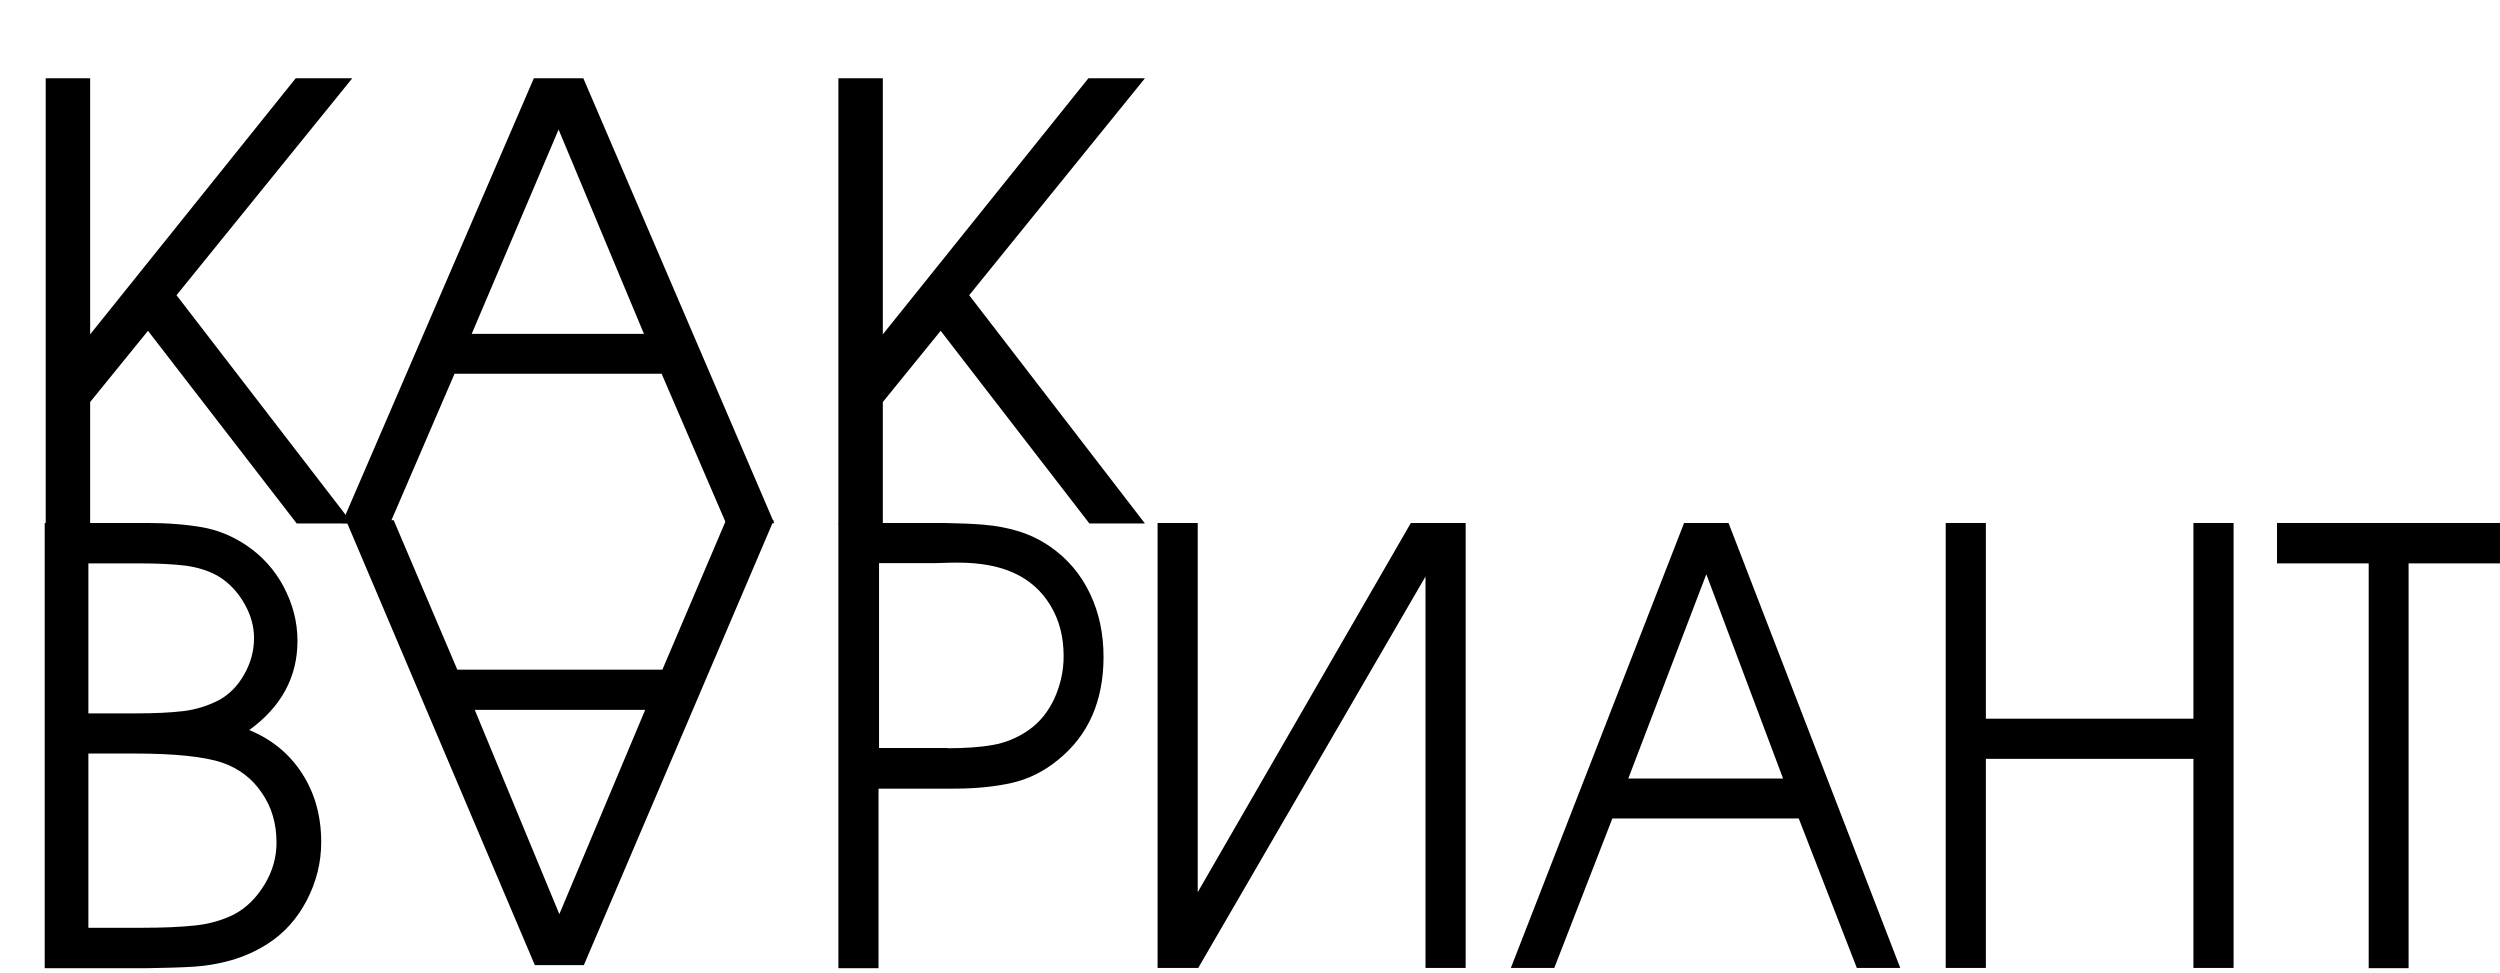
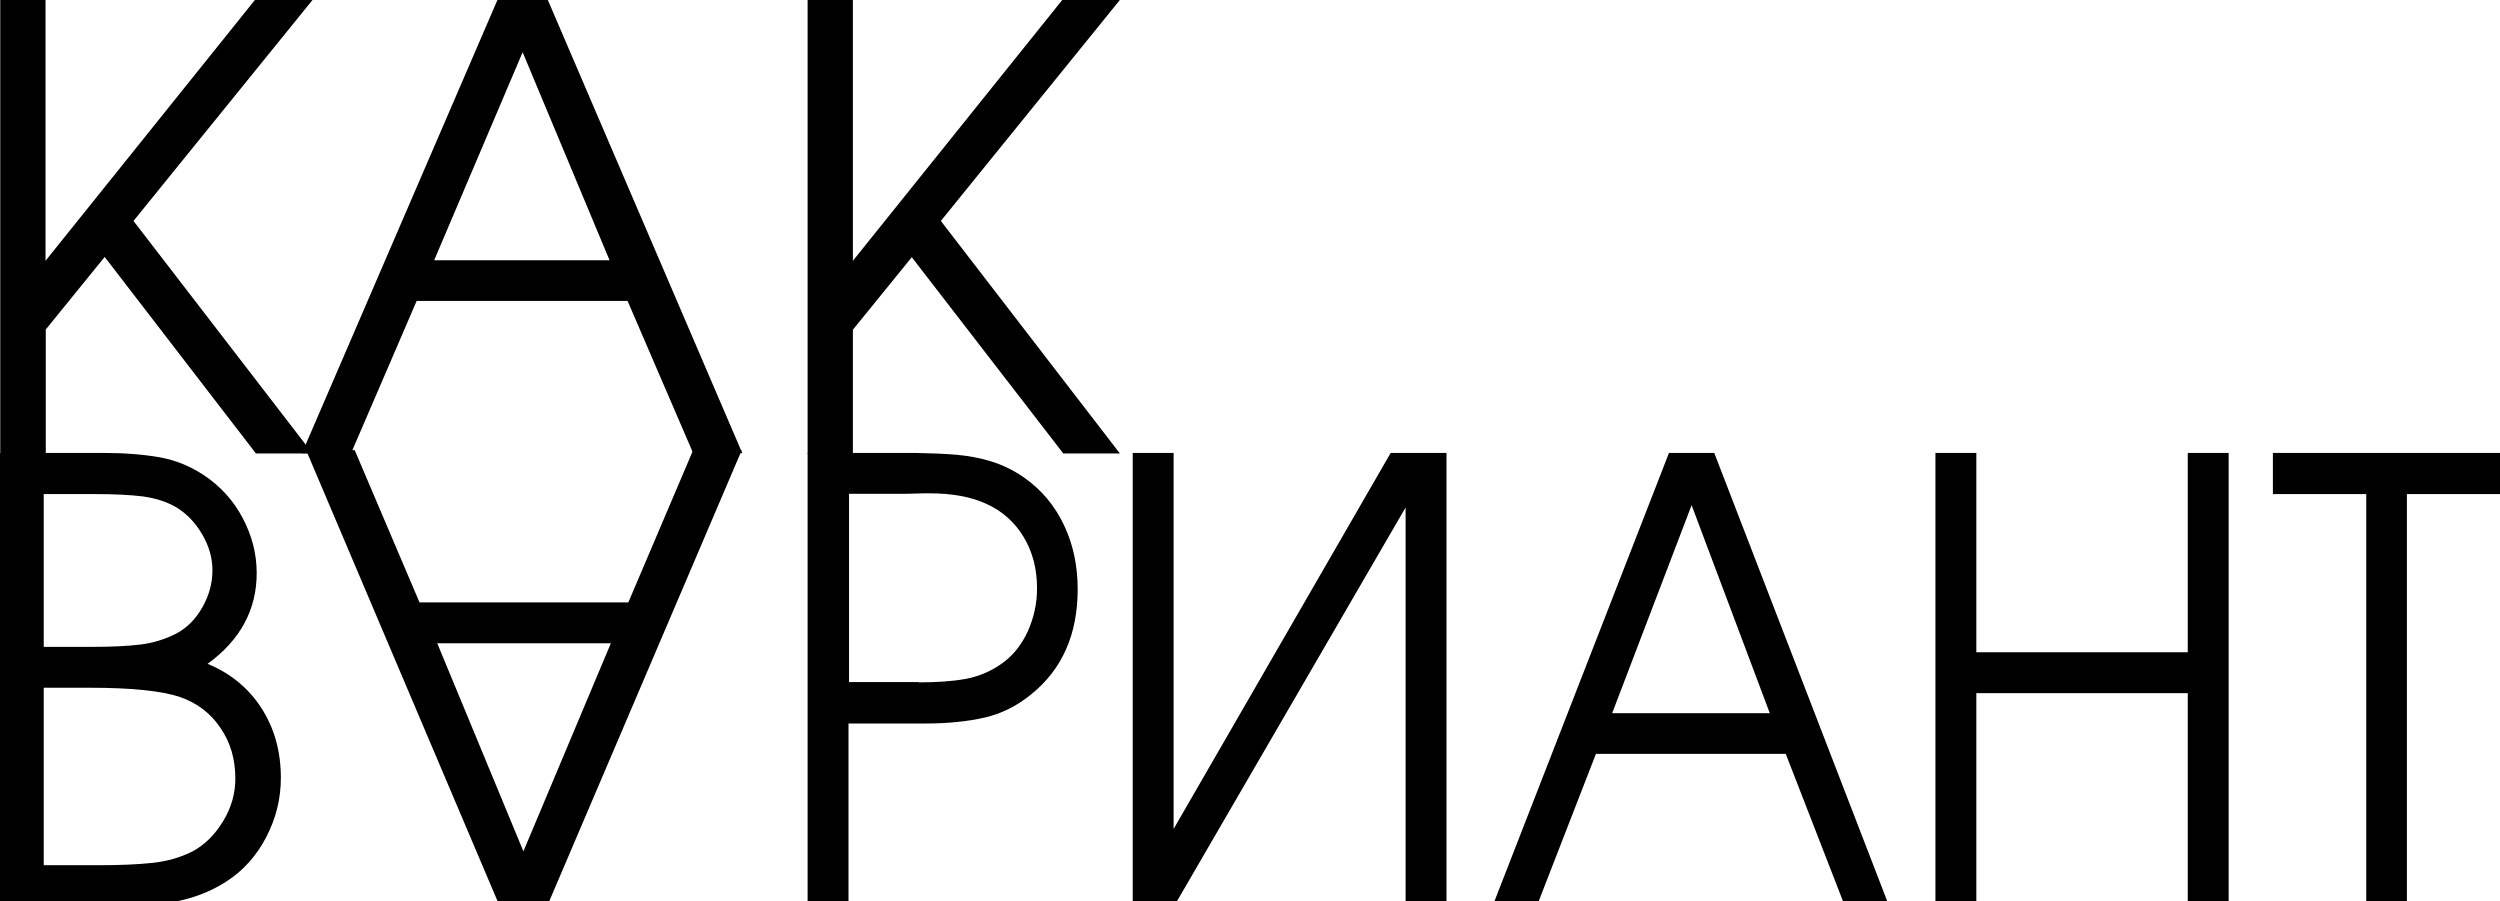
- <svg xmlns="http://www.w3.org/2000/svg" version="1.1" id="Слой_1" x="0px" y="0px" viewBox="0 0 990 385" style="enable-background:new 0 0 990 385;" xml:space="preserve">
+ <svg xmlns="http://www.w3.org/2000/svg" version="1.1" id="Слой_1" x="0px" y="0px" viewBox="0 0 972 350" xml:space="preserve">
  <g>
-     <path d="M18.1,31h17.6v101.4L117.1,31h22.4l-69.6,85.9l69.6,90.4h-22l-58.9-76.3l-22.9,28.2v48.2H18.1V31z" />
-     <path d="M211.4,31h19.6l75.6,176.2h-19.1l-25.5-59.2h-82l-25.5,59.2h-19.1L211.4,31z M255,132.2l-33.8-80.9l-34.4,80.9H255z" />
-     <path d="M332,31h17.6v101.4L431,31h22.4l-69.6,85.9l69.6,90.4h-22l-58.9-76.3l-22.9,28.2v48.2H332V31z" />
-     <path d="M17.7,207.1h40.5c8.3,0,15.6,0.6,21.9,1.7c6.2,1.1,12,3.5,17.4,7.1c6.2,4.2,11.2,9.6,14.8,16.4s5.5,13.9,5.5,21.5   c0,14.3-6.4,26.1-19.1,35.3c9,3.7,16,9.5,21,17.3c5,7.8,7.5,16.8,7.5,27.1c0,8-1.9,15.7-5.7,23c-3.8,7.3-9,13.1-15.6,17.3   c-4.7,3-9.6,5.1-14.5,6.5c-5,1.4-9.8,2.2-14.6,2.5c-4.8,0.3-10.9,0.5-18.3,0.6H17.7V207.1z M53.8,282.5c7.5,0,13.8-0.3,18.8-0.9   c5-0.6,9.7-2.1,14-4.3c4.1-2.2,7.5-5.6,10.1-10.2c2.6-4.6,3.9-9.4,3.9-14.4c0-4.7-1.3-9.3-3.9-13.8c-2.6-4.5-5.9-8-9.9-10.5   c-3.8-2.3-8.3-3.7-13.3-4.4c-5-0.6-11.1-0.9-18.3-0.9H35v59.4H53.8z M56.3,367.4c8.2,0,15.2-0.3,20.9-0.9   c5.7-0.6,10.9-2.1,15.5-4.4c4.9-2.6,8.9-6.6,12.1-11.9c3.2-5.3,4.7-10.8,4.7-16.5c0-7.5-1.9-14.1-5.8-19.7   c-3.8-5.7-9.1-9.7-15.7-12c-7.2-2.4-18.8-3.6-34.8-3.6H35v69H56.3z" />
-     <path d="M231.2,382.2h-19.4L137,206h18.9l25.2,59.2h81.2l25.2-59.2h18.9L231.2,382.2z M188,281.1l33.5,80.9l34-80.9H188z" />
-     <path d="M332,207.1h41.7c6,0.1,11.4,0.3,16,0.7c4.6,0.4,9.2,1.2,13.7,2.6c4.5,1.4,8.8,3.5,12.8,6.3c6.7,4.7,11.9,10.9,15.5,18.5   s5.3,15.9,5.3,24.9c0,17.5-6,31.1-18,40.8c-5.6,4.6-11.7,7.6-18.2,9.1c-6.6,1.5-14.2,2.3-23,2.3h-29.9v71.1H332V207.1z    M375.2,296.3c7,0,13-0.4,18-1.3c5-0.9,9.7-2.8,14-5.8c4.4-3,7.8-7.2,10.3-12.5c2.4-5.3,3.7-10.9,3.7-16.9c0-7.6-1.7-14.2-5.2-20   c-3.5-5.8-8.3-10.1-14.5-12.9c-5.8-2.7-13.2-4.1-22.3-4.1c-1.2,0-3,0-5.4,0.1c-2.4,0.1-4.2,0.1-5.3,0.1h-20.4v73.2H375.2z" />
-     <path d="M580.4,207.1v176.2h-15.9v-155l-90,155h-16.1V207.1h15.9v146.2l84.4-146.2H580.4z" />
-     <path d="M666.9,207.1h17.6l68,176.2h-17.2l-23-59.2h-73.8l-23,59.2h-17.2L666.9,207.1z M706.1,308.3l-30.4-80.9l-30.9,80.9H706.1z" />
-     <path d="M770.5,207.1h15.9v77.5h82.2v-77.5h15.9v176.2h-15.9v-82.8h-82.2v82.8h-15.9V207.1z" />
-     <path d="M938,223.1h-36.3v-16h88.4v16h-36.3v160.3H938V223.1z" />
+     <path d="M0.1,0h17.6v101.4L99.1,0h22.4L51.9,85.9l69.6,90.4h-22L40.7,99.9l-22.9,28.2v48.2H0.1V0z" />
+     <path d="M193.4,0h19.6l75.6,176.2h-19.1l-25.5-59.2h-82l-25.5,59.2h-19.1L193.4,0z M237,101.2l-33.8-80.9l-34.4,80.9H237z" />
+     <path d="M314,0h17.6v101.4L413,0h22.4l-69.6,85.9l69.6,90.4h-22l-58.9-76.3l-22.9,28.2v48.2H314V0z" />
+     <path d="M-0.3,176.1h40.5c8.3,0,15.6,0.6,21.9,1.7c6.2,1.1,12,3.5,17.4,7.1c6.2,4.2,11.2,9.6,14.8,16.4s5.5,13.9,5.5,21.5    c0,14.3-6.4,26.1-19.1,35.3c9,3.7,16,9.5,21,17.3c5,7.8,7.5,16.8,7.5,27.1c0,8-1.9,15.7-5.7,23c-3.8,7.3-9,13.1-15.6,17.3    c-4.7,3-9.6,5.1-14.5,6.5c-5,1.4-9.8,2.2-14.6,2.5c-4.8,0.3-10.9,0.5-18.3,0.6H-0.3V176.1z M35.8,251.5c7.5,0,13.8-0.3,18.8-0.9    c5-0.6,9.7-2.1,14-4.3c4.1-2.2,7.5-5.6,10.1-10.2c2.6-4.6,3.9-9.4,3.9-14.4c0-4.7-1.3-9.3-3.9-13.8c-2.6-4.5-5.9-8-9.9-10.5    c-3.8-2.3-8.3-3.7-13.3-4.4c-5-0.6-11.1-0.9-18.3-0.9H17v59.4H35.8z M38.3,336.4c8.2,0,15.2-0.3,20.9-0.9    c5.7-0.6,10.9-2.1,15.5-4.4c4.9-2.6,8.9-6.6,12.1-11.9c3.2-5.3,4.7-10.8,4.7-16.5c0-7.5-1.9-14.1-5.8-19.7    c-3.8-5.7-9.1-9.7-15.7-12c-7.2-2.4-18.8-3.6-34.8-3.6H17v69H38.3z" />
+     <path d="M213.2,351.2h-19.4L119,175h18.9l25.2,59.2h81.2l25.2-59.2h18.9L213.2,351.2z M170,250.1l33.5,80.9l34-80.9H170z" />
+     <path d="M314,176.1h41.7c6,0.1,11.4,0.3,16,0.7c4.6,0.4,9.2,1.2,13.7,2.6c4.5,1.4,8.8,3.5,12.8,6.3c6.7,4.7,11.9,10.9,15.5,18.5    s5.3,15.9,5.3,24.9c0,17.5-6,31.1-18,40.8c-5.6,4.6-11.7,7.6-18.2,9.1c-6.6,1.5-14.2,2.3-23,2.3h-29.9v71.1H314V176.1z     M357.2,265.3c7,0,13-0.4,18-1.3c5-0.9,9.7-2.8,14-5.8c4.4-3,7.8-7.2,10.3-12.5c2.4-5.3,3.7-10.9,3.7-16.9c0-7.6-1.7-14.2-5.2-20    c-3.5-5.8-8.3-10.1-14.5-12.9c-5.8-2.7-13.2-4.1-22.3-4.1c-1.2,0-3,0-5.4,0.1c-2.4,0.1-4.2,0.1-5.3,0.1h-20.4v73.2H357.2z" />
+     <path d="M562.4,176.1v176.2h-15.9v-155l-90,155h-16.1V176.1h15.9v146.2l84.4-146.2H562.4z" />
+     <path d="M648.9,176.1h17.6l68,176.2h-17.2l-23-59.2h-73.8l-23,59.2h-17.2L648.9,176.1z M688.1,277.3l-30.4-80.9l-30.9,80.9H688.1z" />
+     <path d="M752.5,176.1h15.9v77.5h82.2v-77.5h15.9v176.2h-15.9v-82.8h-82.2v82.8h-15.9V176.1z" />
+     <path d="M920,192.1h-36.3v-16h88.4v16h-36.3v160.3H920V192.1z" />
  </g>
</svg>
